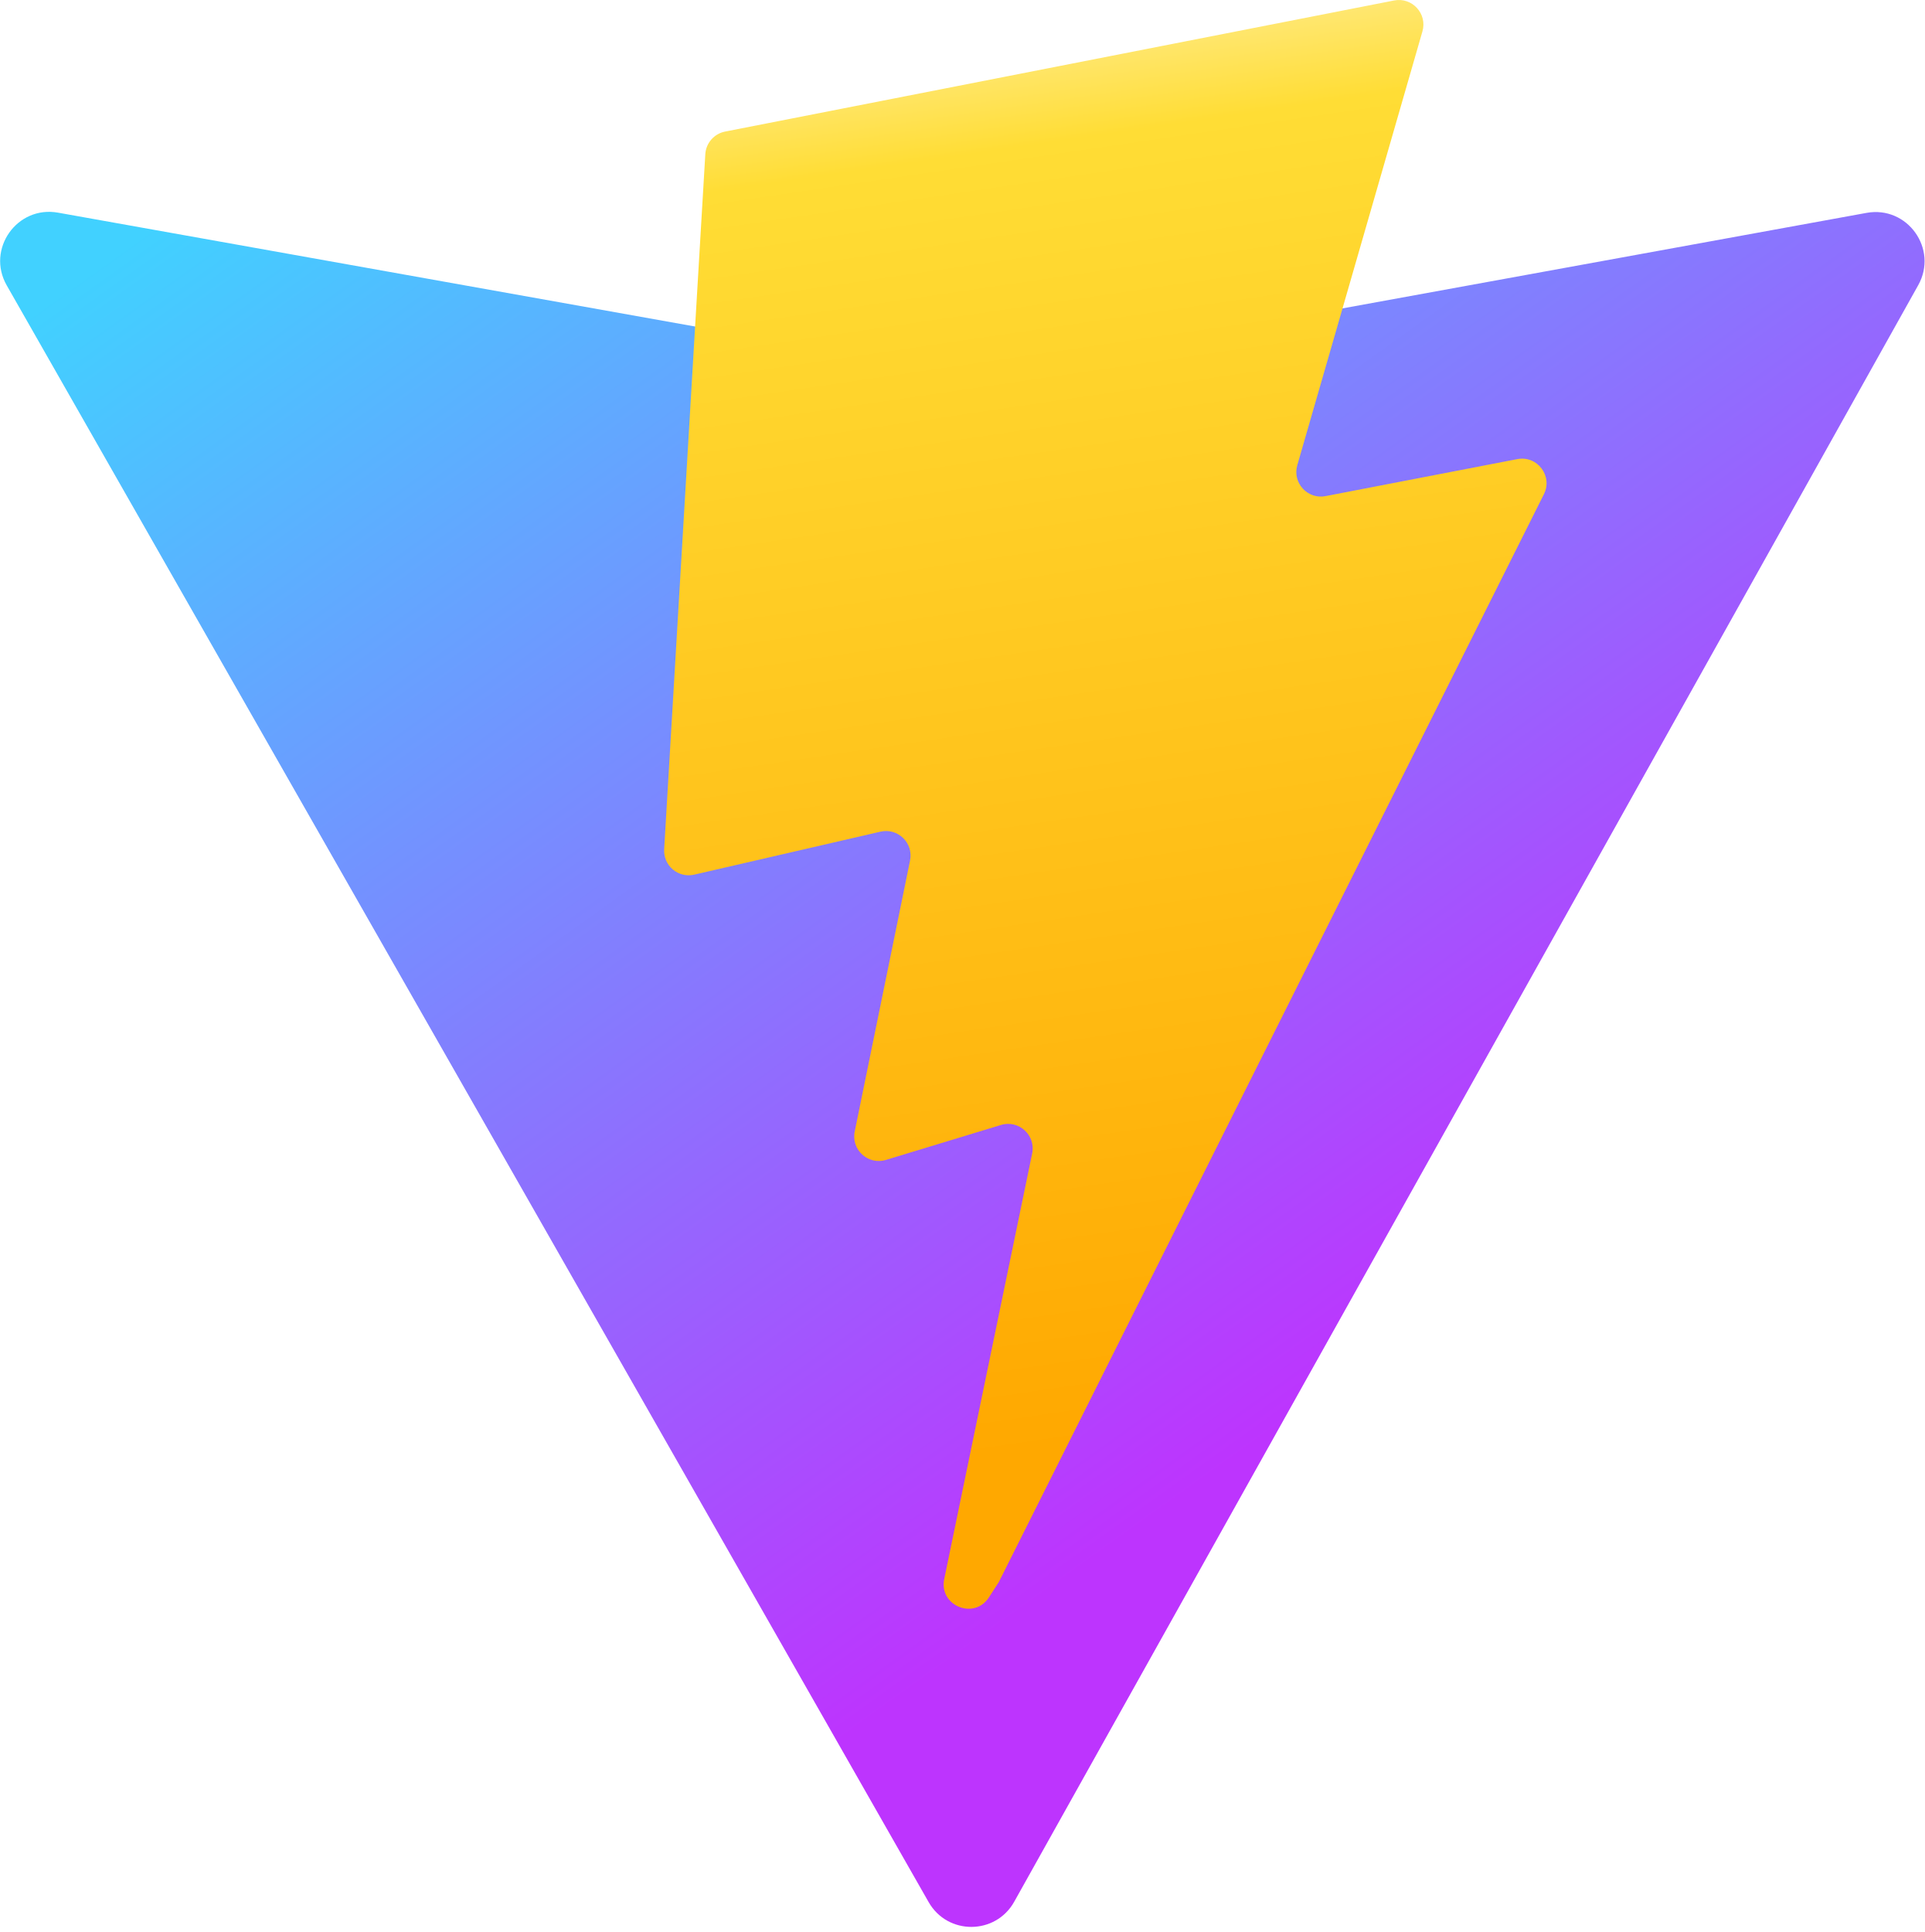
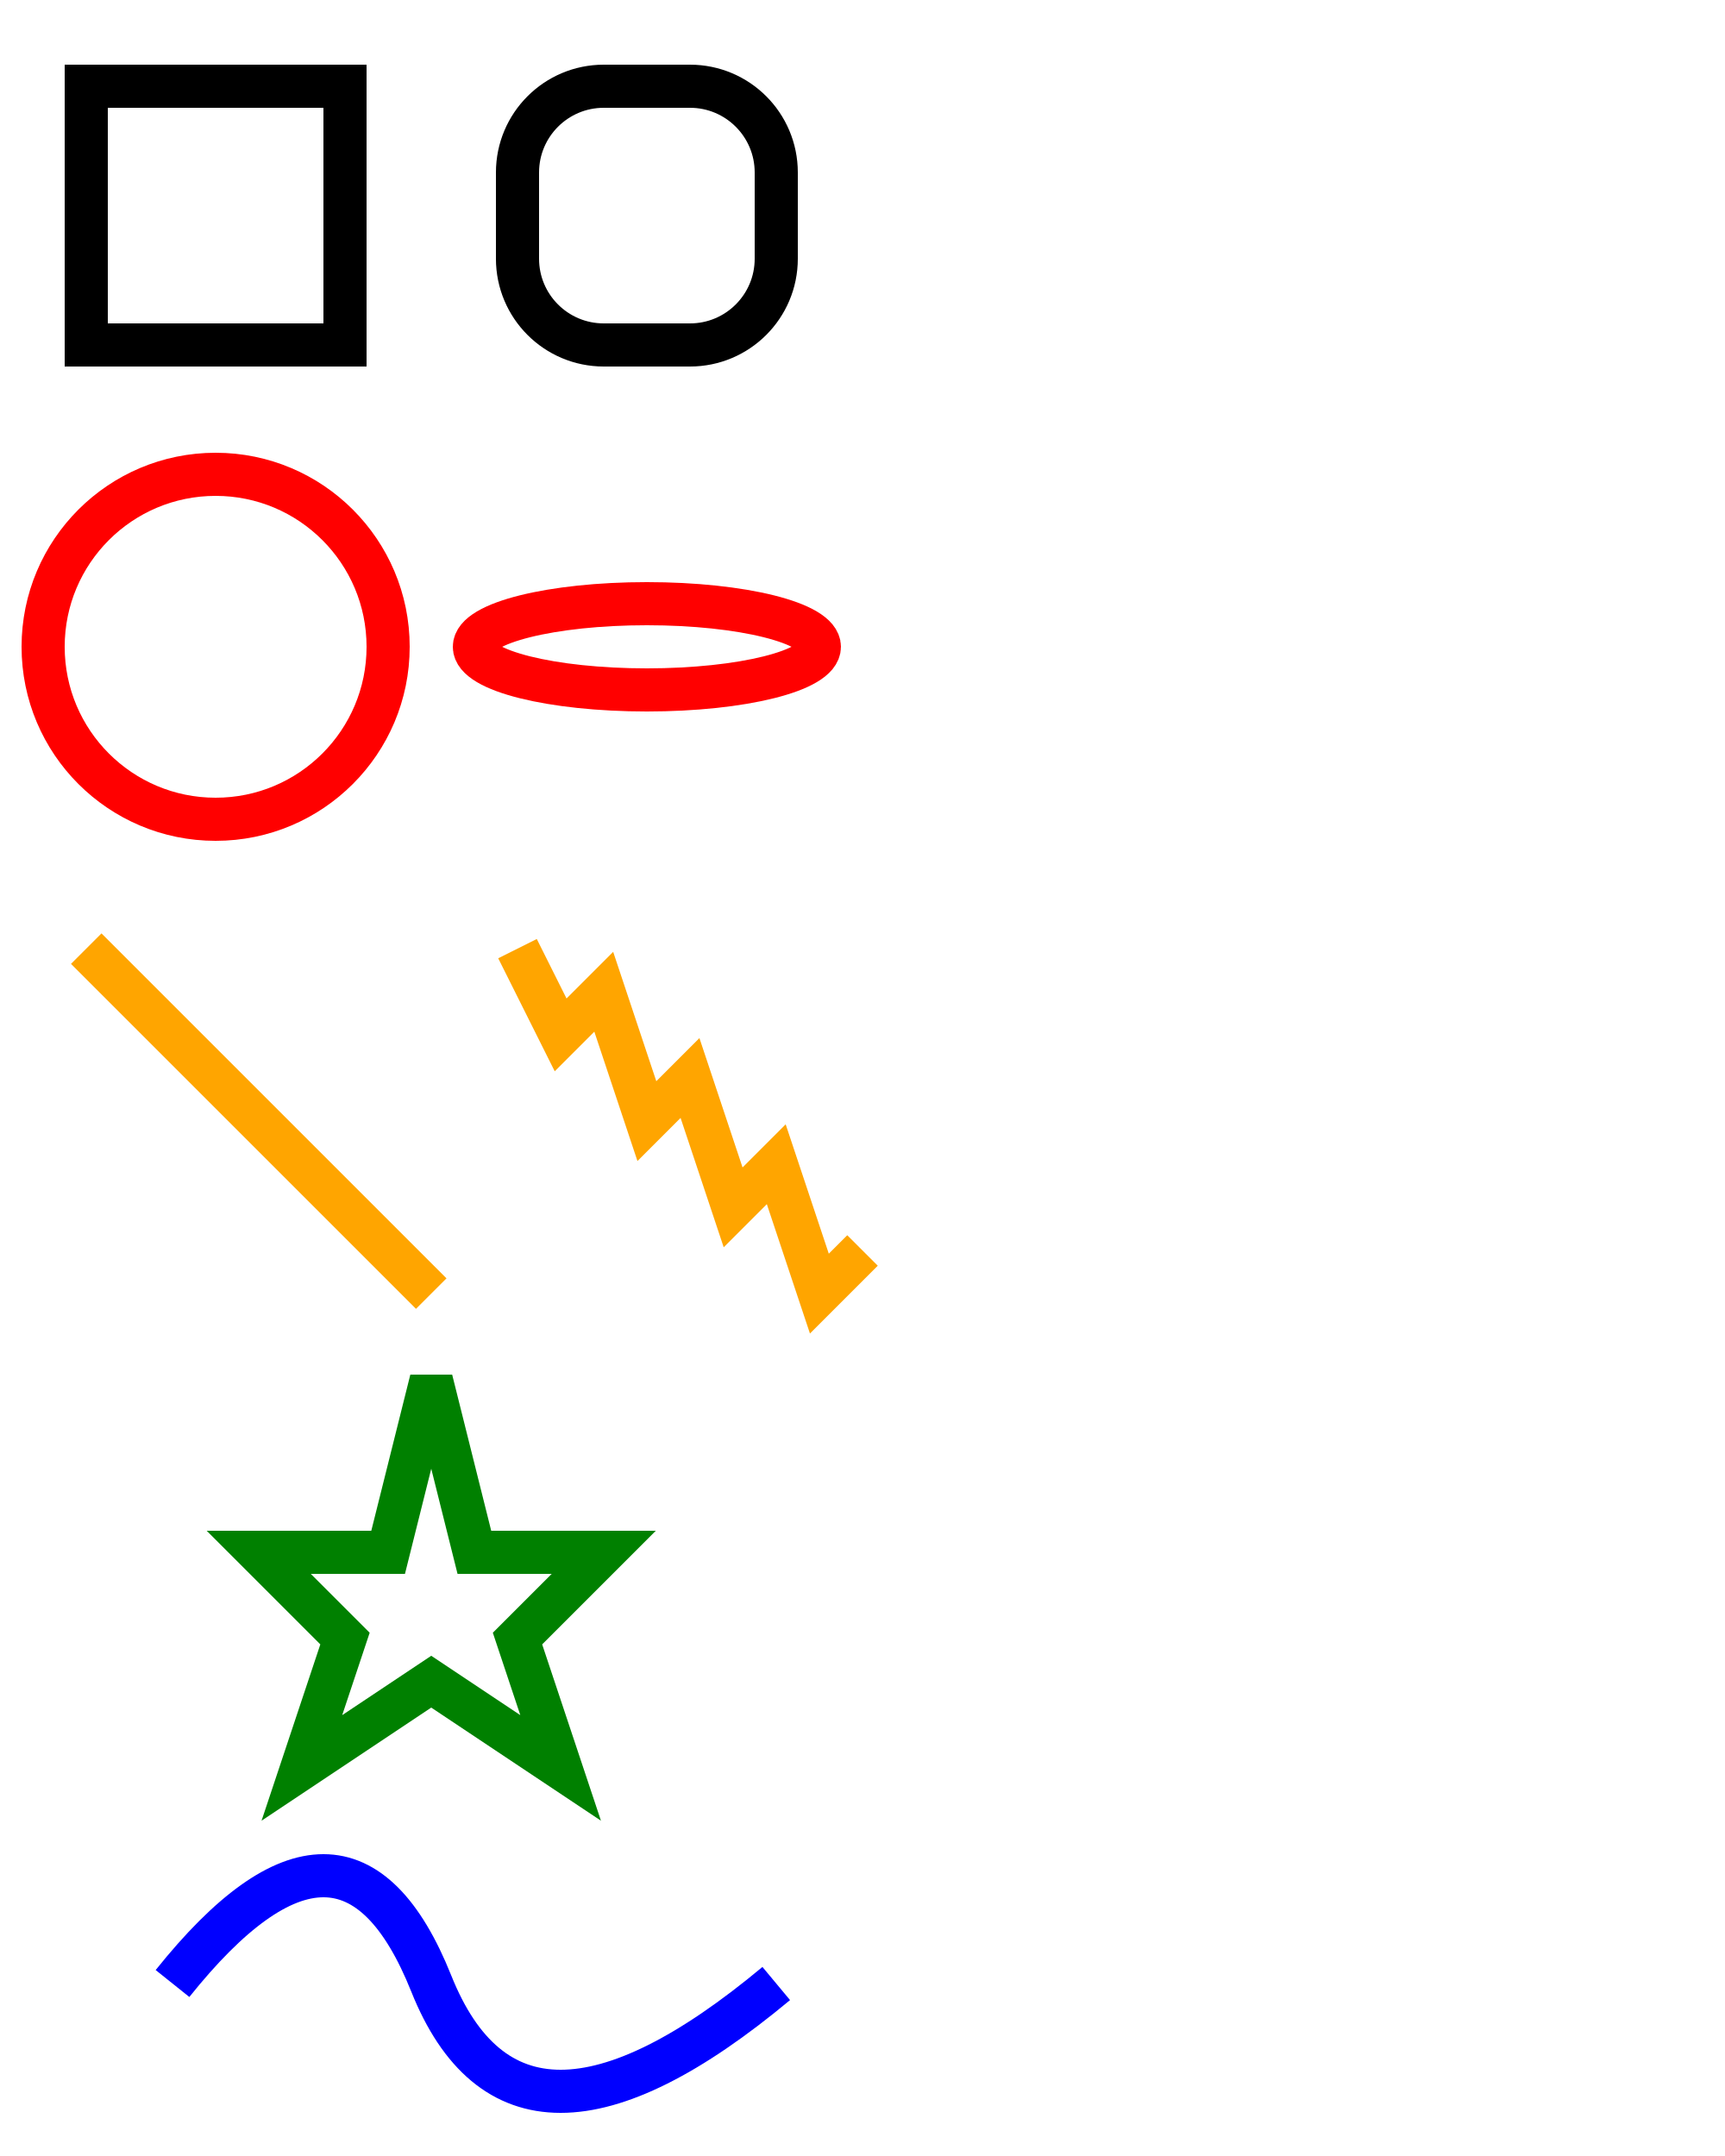
- <svg xmlns="http://www.w3.org/2000/svg" aria-hidden="true" role="img" class="iconify iconify--logos" width="31.88" height="32" preserveAspectRatio="xMidYMid meet" viewBox="0 0 256 257">
-   <defs>
-     <linearGradient id="IconifyId1813088fe1fbc01fb466" x1="-.828%" x2="57.636%" y1="7.652%" y2="78.411%">
-       <stop offset="0%" stop-color="#41D1FF" />
-       <stop offset="100%" stop-color="#BD34FE" />
-     </linearGradient>
-     <linearGradient id="IconifyId1813088fe1fbc01fb467" x1="43.376%" x2="50.316%" y1="2.242%" y2="89.03%">
-       <stop offset="0%" stop-color="#FFEA83" />
-       <stop offset="8.333%" stop-color="#FFDD35" />
-       <stop offset="100%" stop-color="#FFA800" />
-     </linearGradient>
-   </defs>
-   <path fill="url(#IconifyId1813088fe1fbc01fb466)" d="M255.153 37.938L134.897 252.976c-2.483 4.44-8.862 4.466-11.382.048L.875 37.958c-2.746-4.814 1.371-10.646 6.827-9.67l120.385 21.517a6.537 6.537 0 0 0 2.322-.004l117.867-21.483c5.438-.991 9.574 4.796 6.877 9.62Z" />
-   <path fill="url(#IconifyId1813088fe1fbc01fb467)" d="M185.432.063L96.44 17.501a3.268 3.268 0 0 0-2.634 3.014l-5.474 92.456a3.268 3.268 0 0 0 3.997 3.378l24.777-5.718c2.318-.535 4.413 1.507 3.936 3.838l-7.361 36.047c-.495 2.426 1.782 4.5 4.151 3.78l15.304-4.649c2.372-.72 4.652 1.36 4.15 3.788l-11.698 56.621c-.732 3.542 3.979 5.473 5.943 2.437l1.313-2.028l72.516-144.72c1.215-2.423-.88-5.186-3.54-4.672l-25.505 4.922c-2.396.462-4.435-1.77-3.759-4.114l16.646-57.705c.677-2.35-1.37-4.583-3.769-4.113Z" />
+ <svg xmlns="http://www.w3.org/2000/svg" width="200" height="250" version="1.1">
+   <rect x="10" y="10" width="30" height="30" stroke="black" fill="transparent" stroke-width="5" />
+   <rect x="60" y="10" rx="10" ry="10" width="30" height="30" stroke="black" fill="transparent" stroke-width="5" />
+   <circle cx="25" cy="75" r="20" stroke="red" fill="transparent" stroke-width="5" />
+   <ellipse cx="75" cy="75" rx="20" ry="5" stroke="red" fill="transparent" stroke-width="5" />
+   <line x1="10" x2="50" y1="110" y2="150" stroke="orange" stroke-width="5" />
+   <polyline points="60 110 65 120 70 115 75 130 80 125 85 140 90 135 95 150 100 145" stroke="orange" fill="transparent" stroke-width="5" />
+   <polygon points="50 160 55 180 70 180 60 190 65 205 50 195 35 205 40 190 30 180 45 180" stroke="green" fill="transparent" stroke-width="5" />
+   <path d="M20,230 Q40,205 50,230 T90,230" fill="none" stroke="blue" stroke-width="5" />
</svg>
